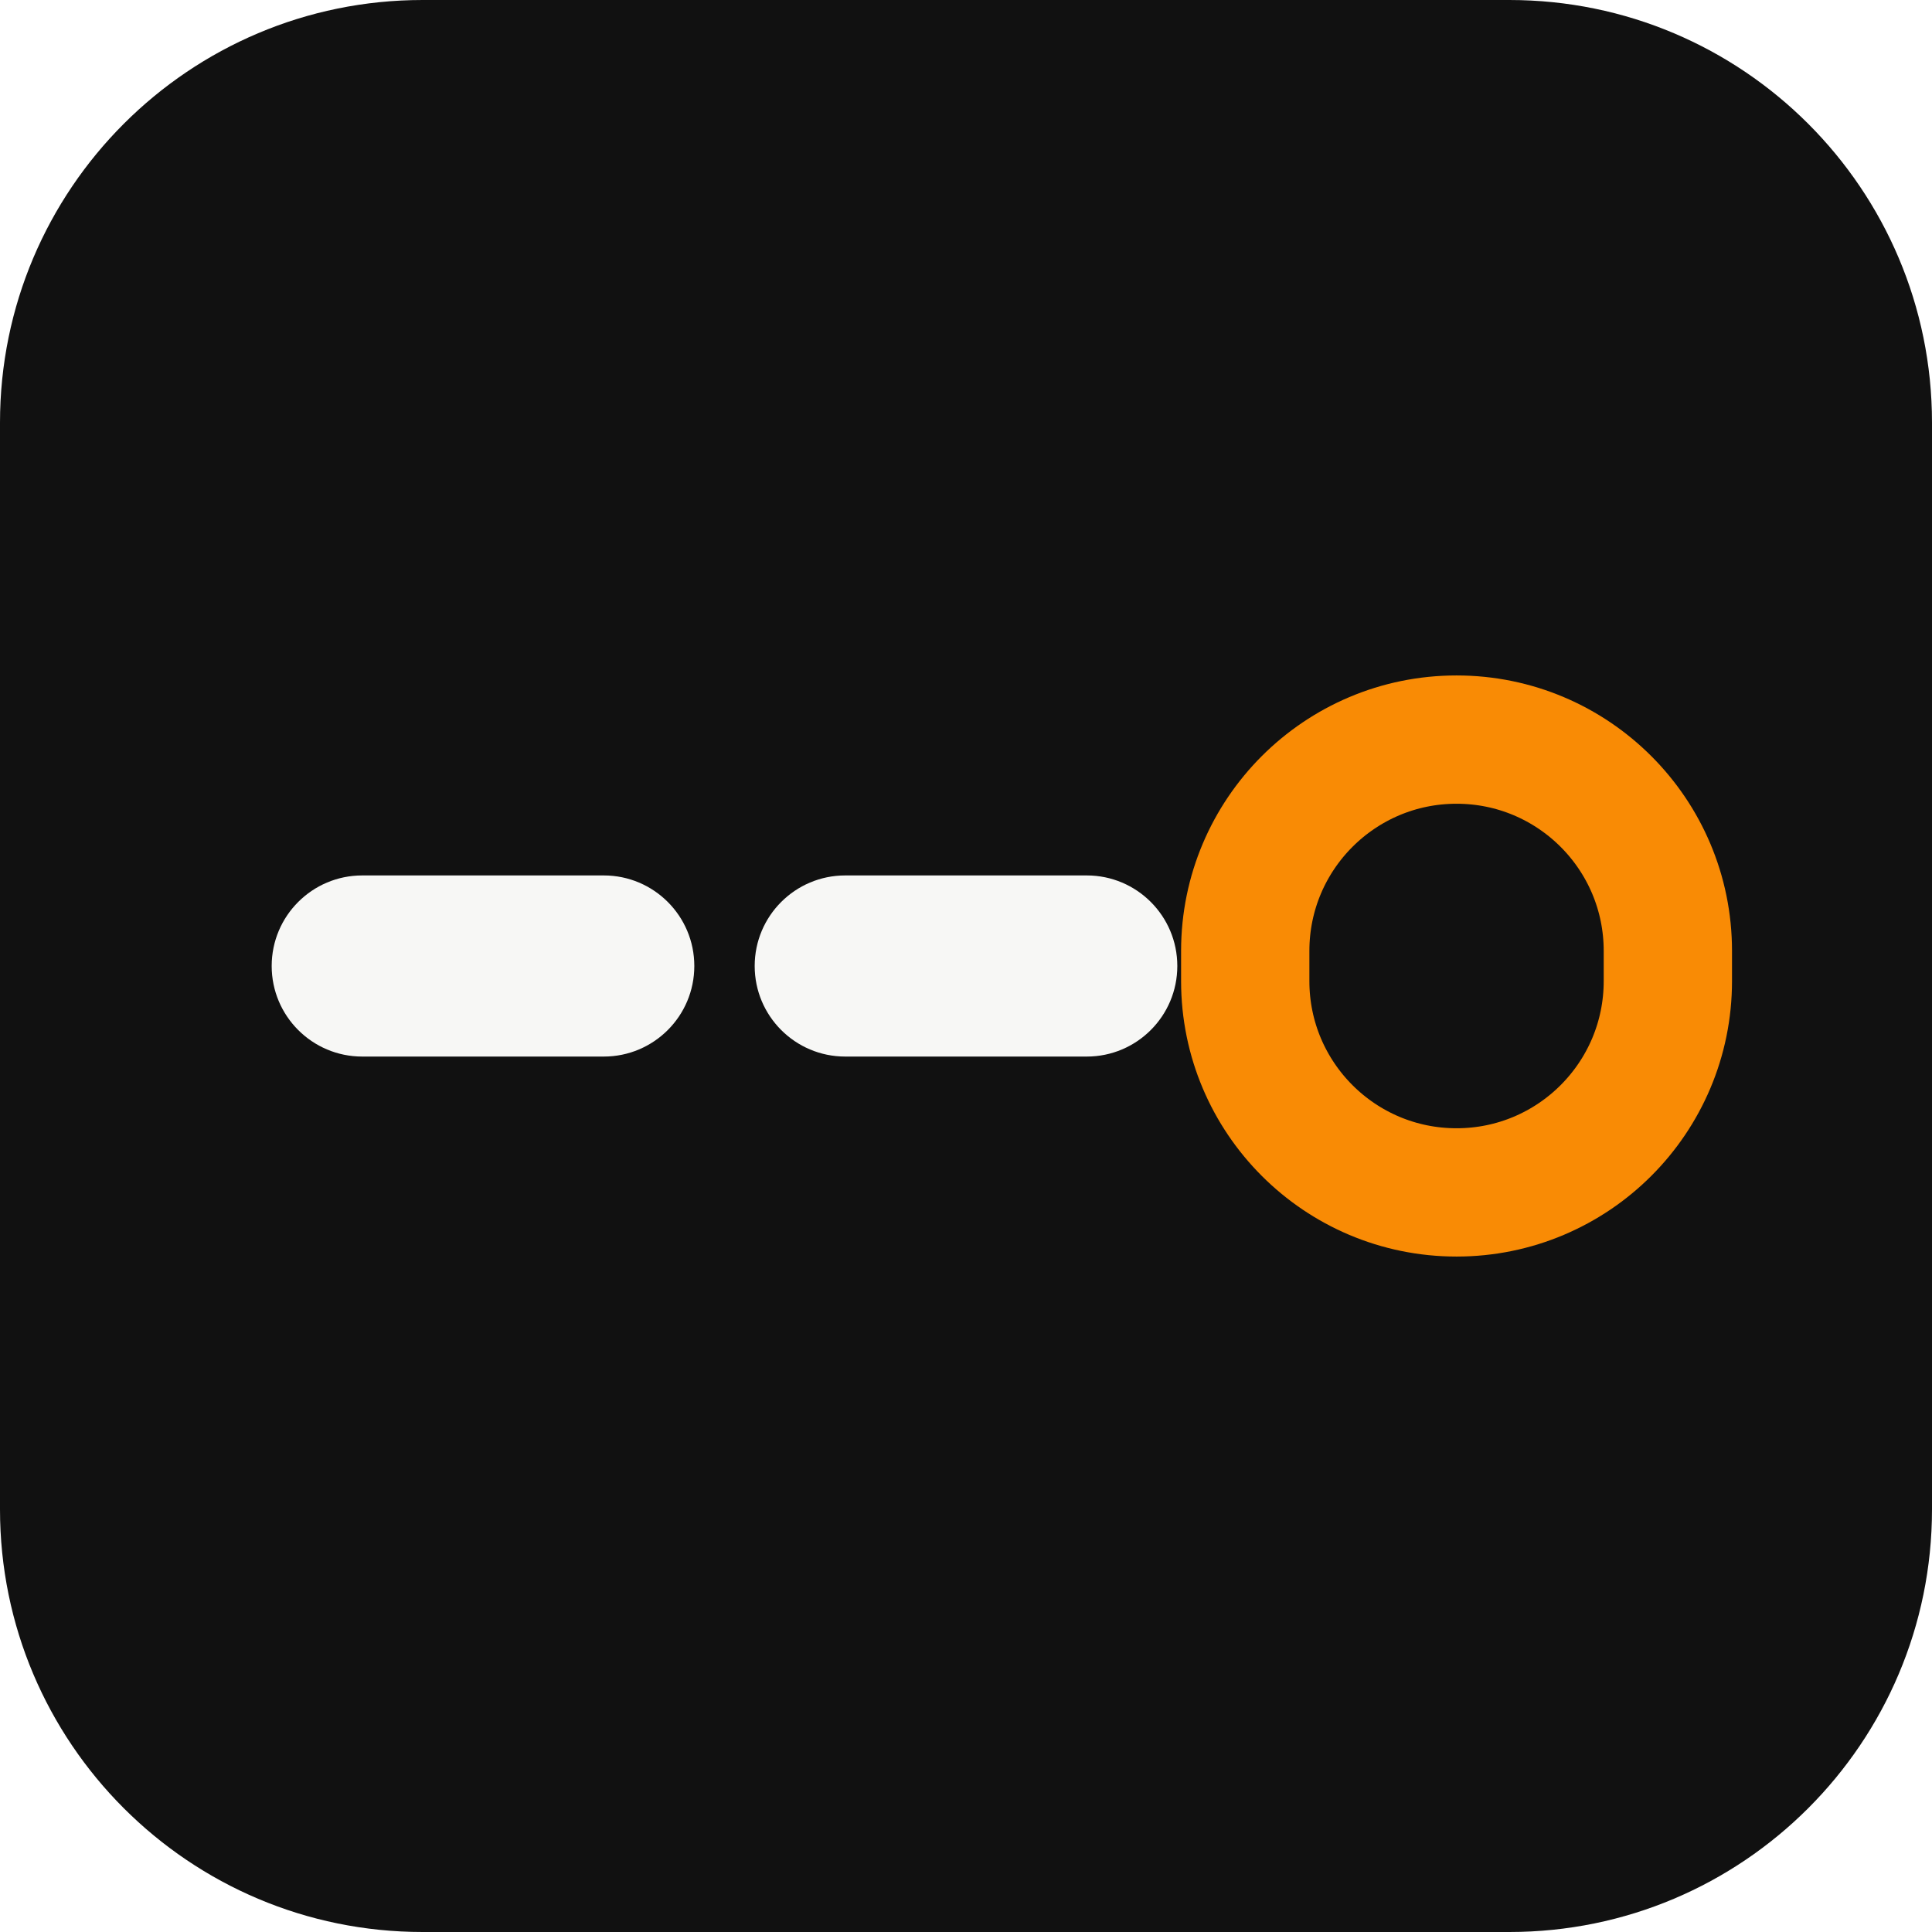
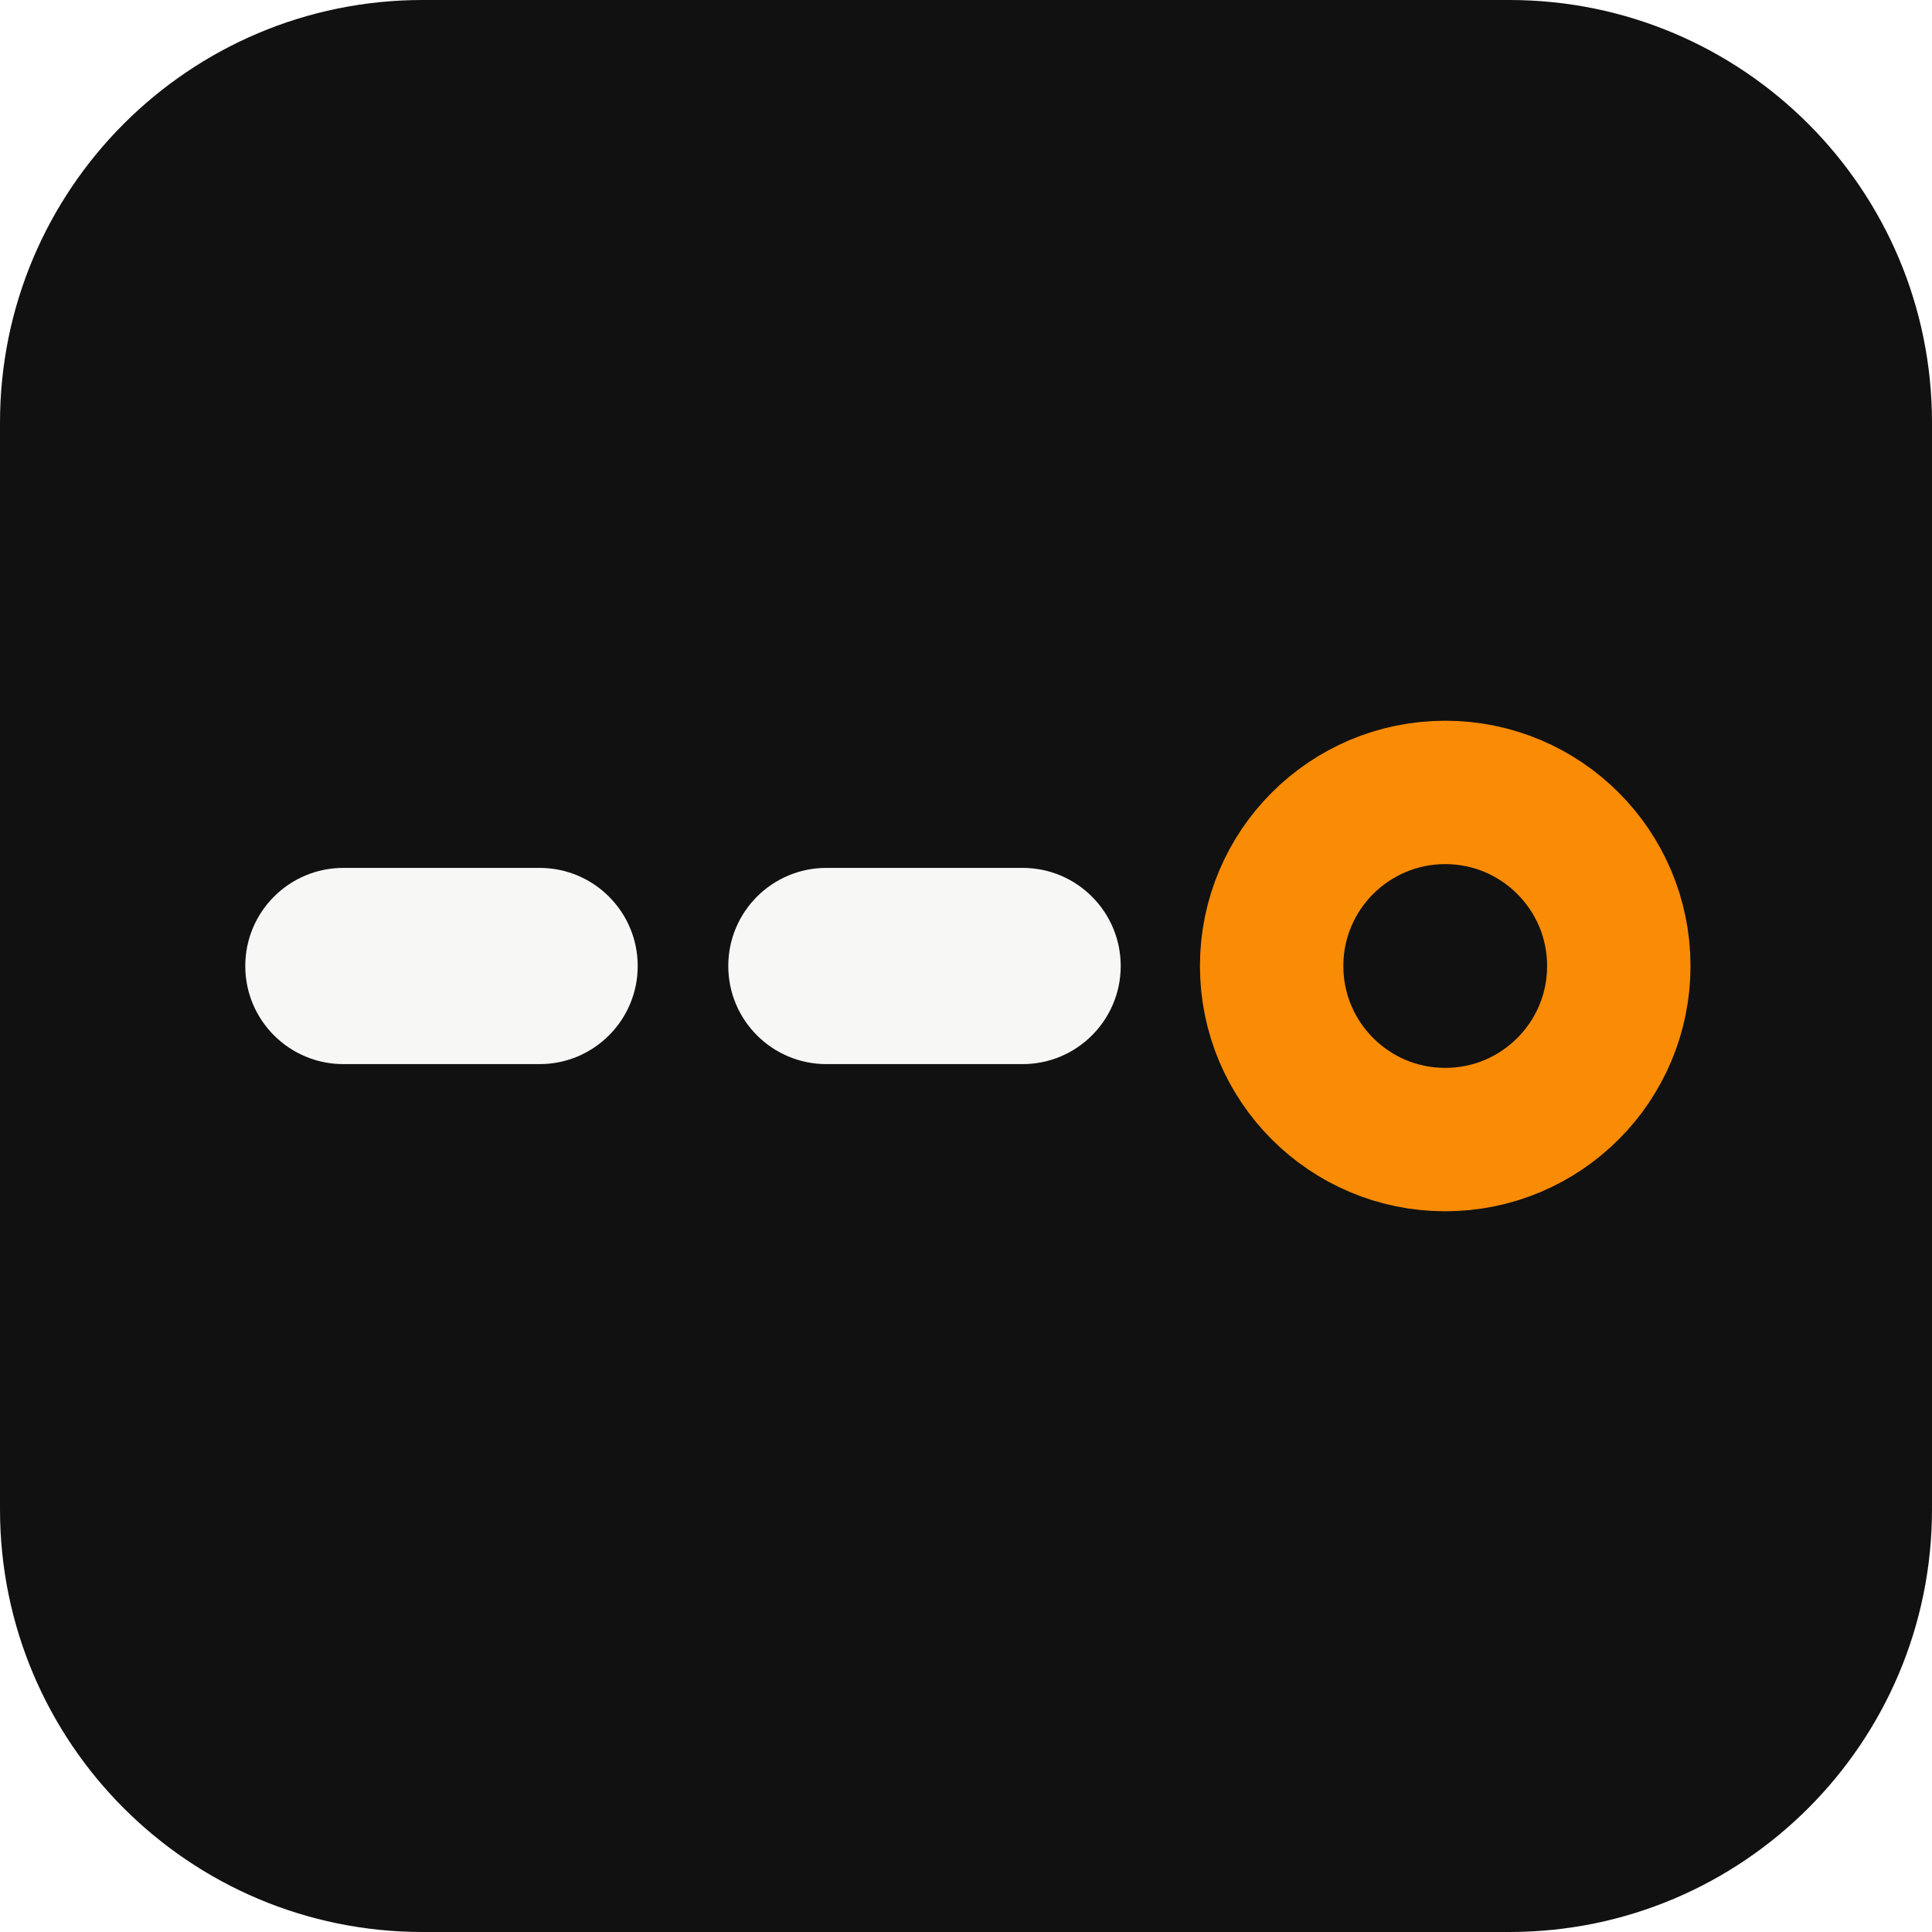
<svg xmlns="http://www.w3.org/2000/svg" viewBox="0 0 512 512">
  <rect width="512" height="512" rx="112" fill="#111111" />
  <g fill="#F7F7F5">
-     <rect x="72" y="232" width="112" height="48" rx="24" />
-     <rect x="200" y="232" width="112" height="48" rx="24" />
+     <rect x="65" y="230" width="104" height="52" rx="26" />
+     <rect x="193" y="230" width="104" height="52" rx="26" />
  </g>
-   <rect x="330" y="196" width="112" height="120" rx="56" fill="none" stroke="#F98B05" stroke-width="34" />
+   <circle cx="383" cy="256" r="46" fill="none" stroke="#F98B05" stroke-width="38" />
</svg>
